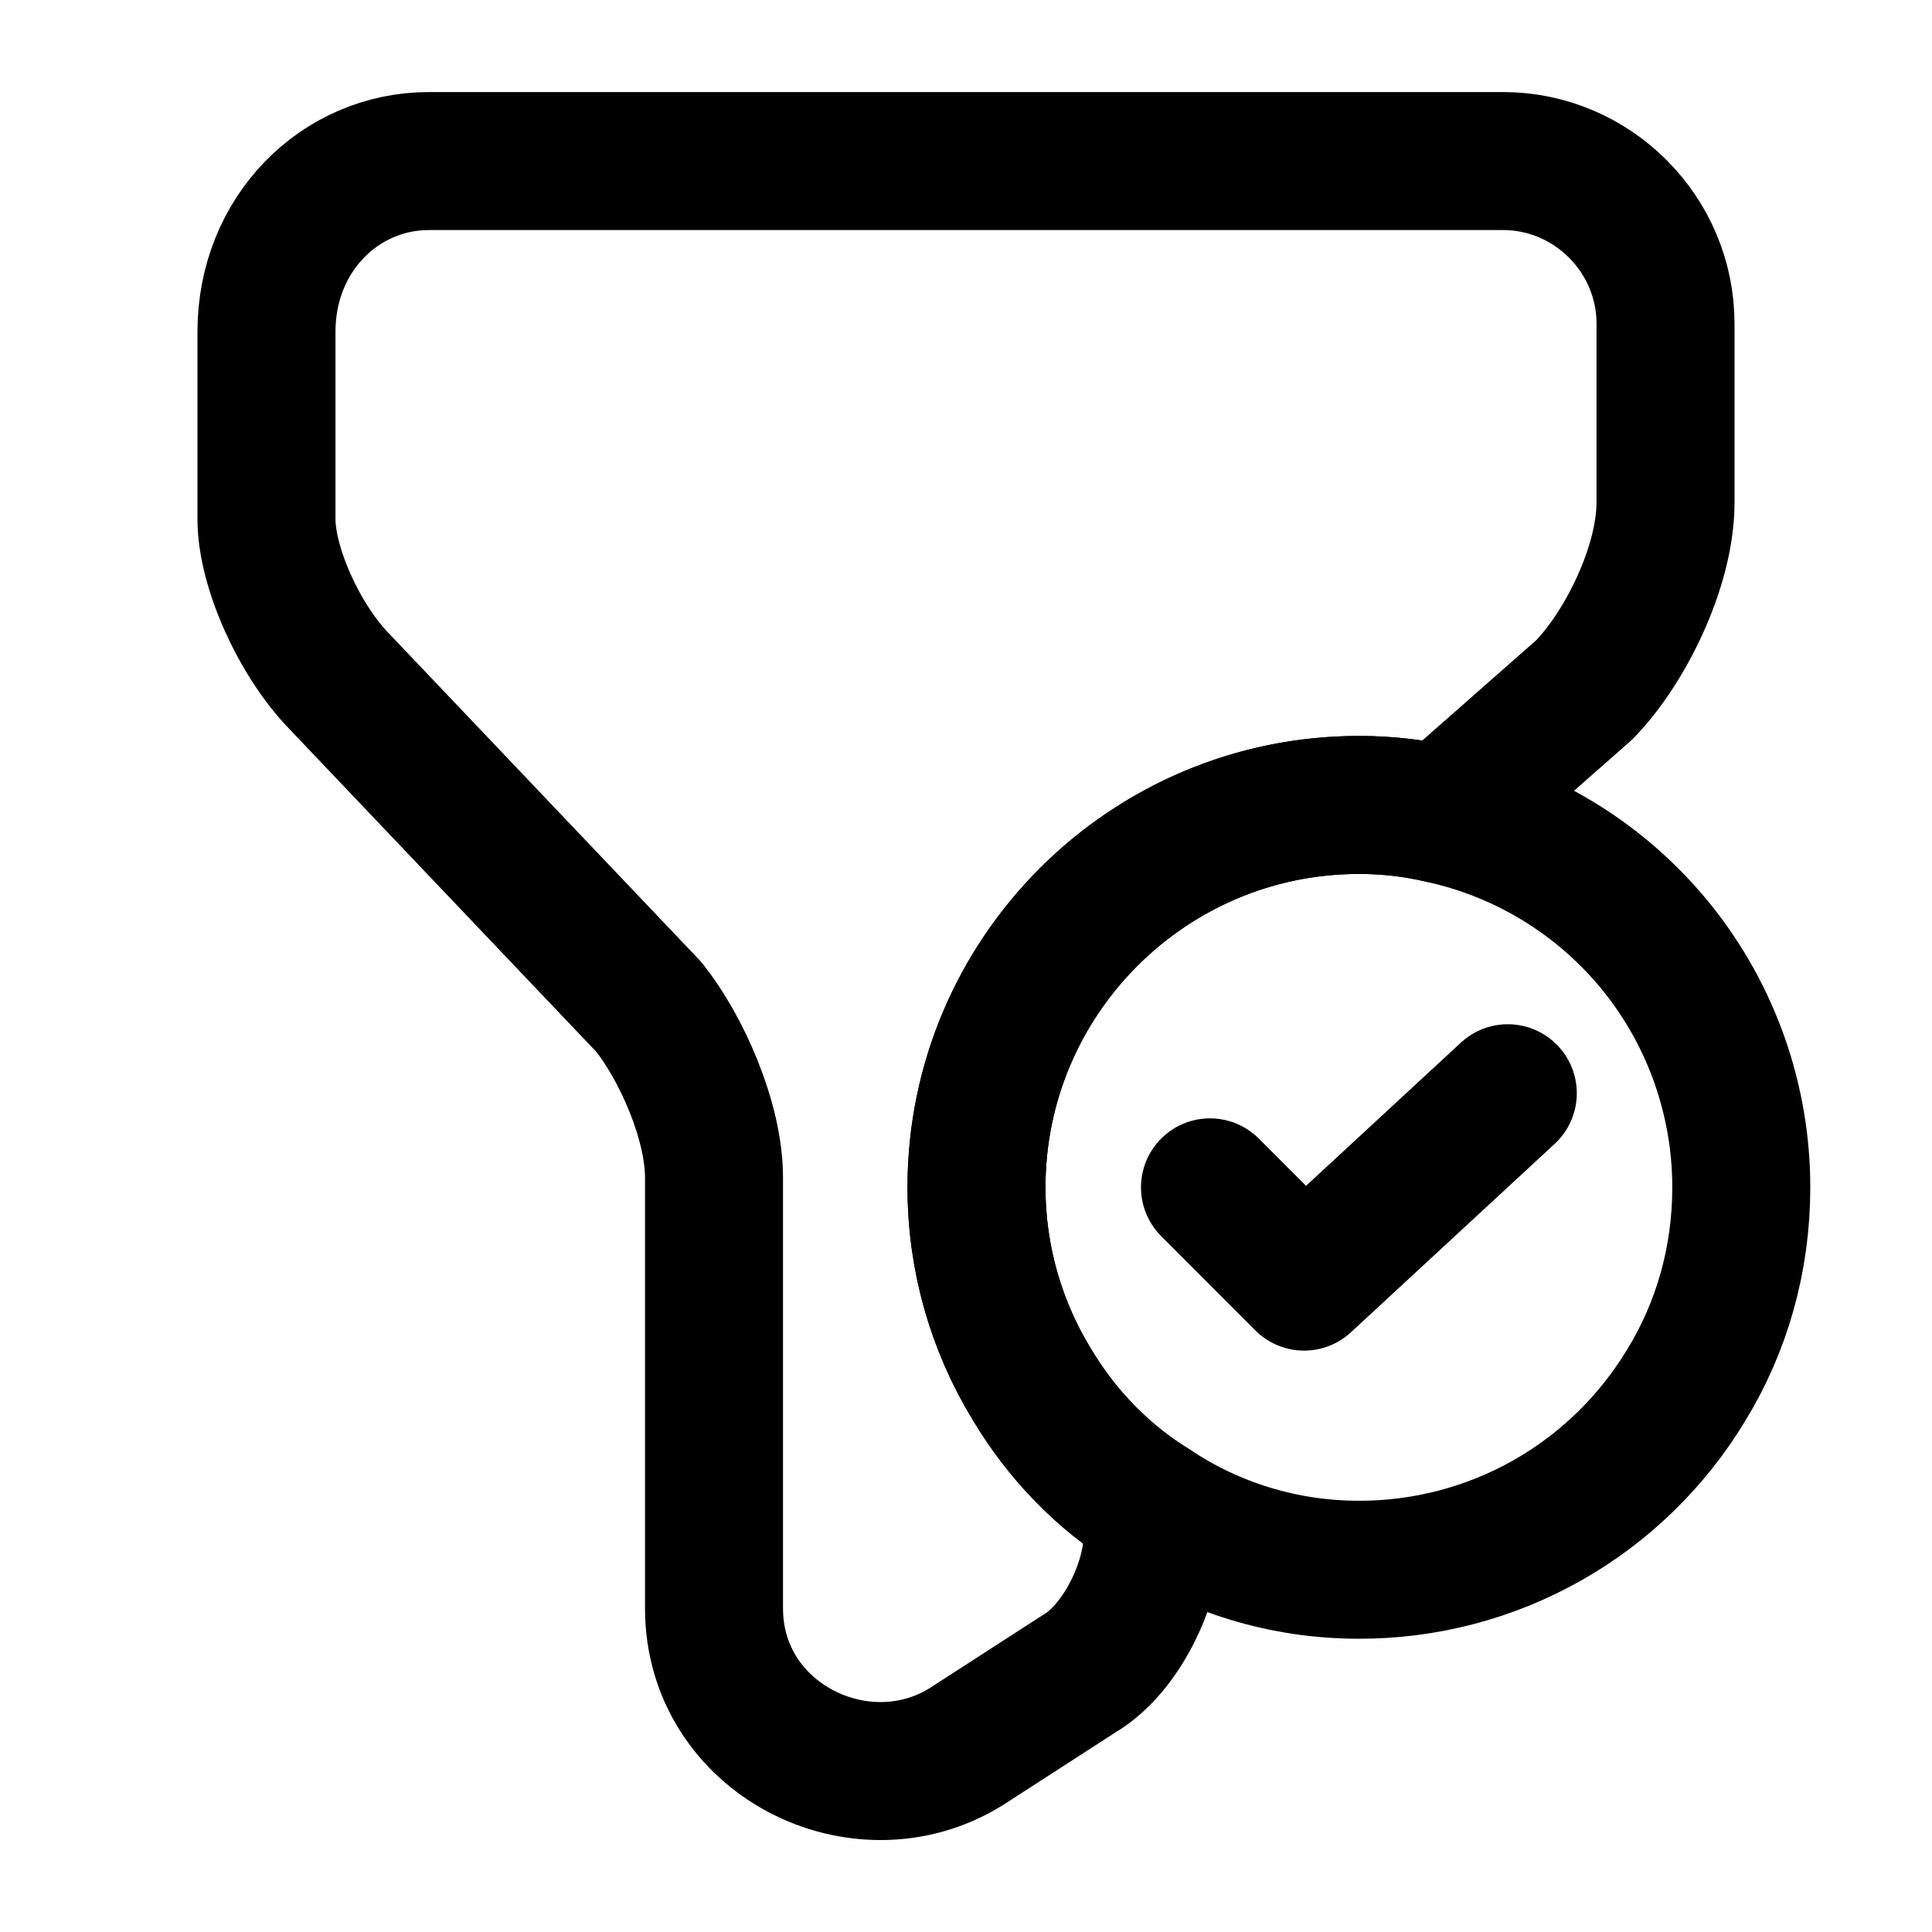
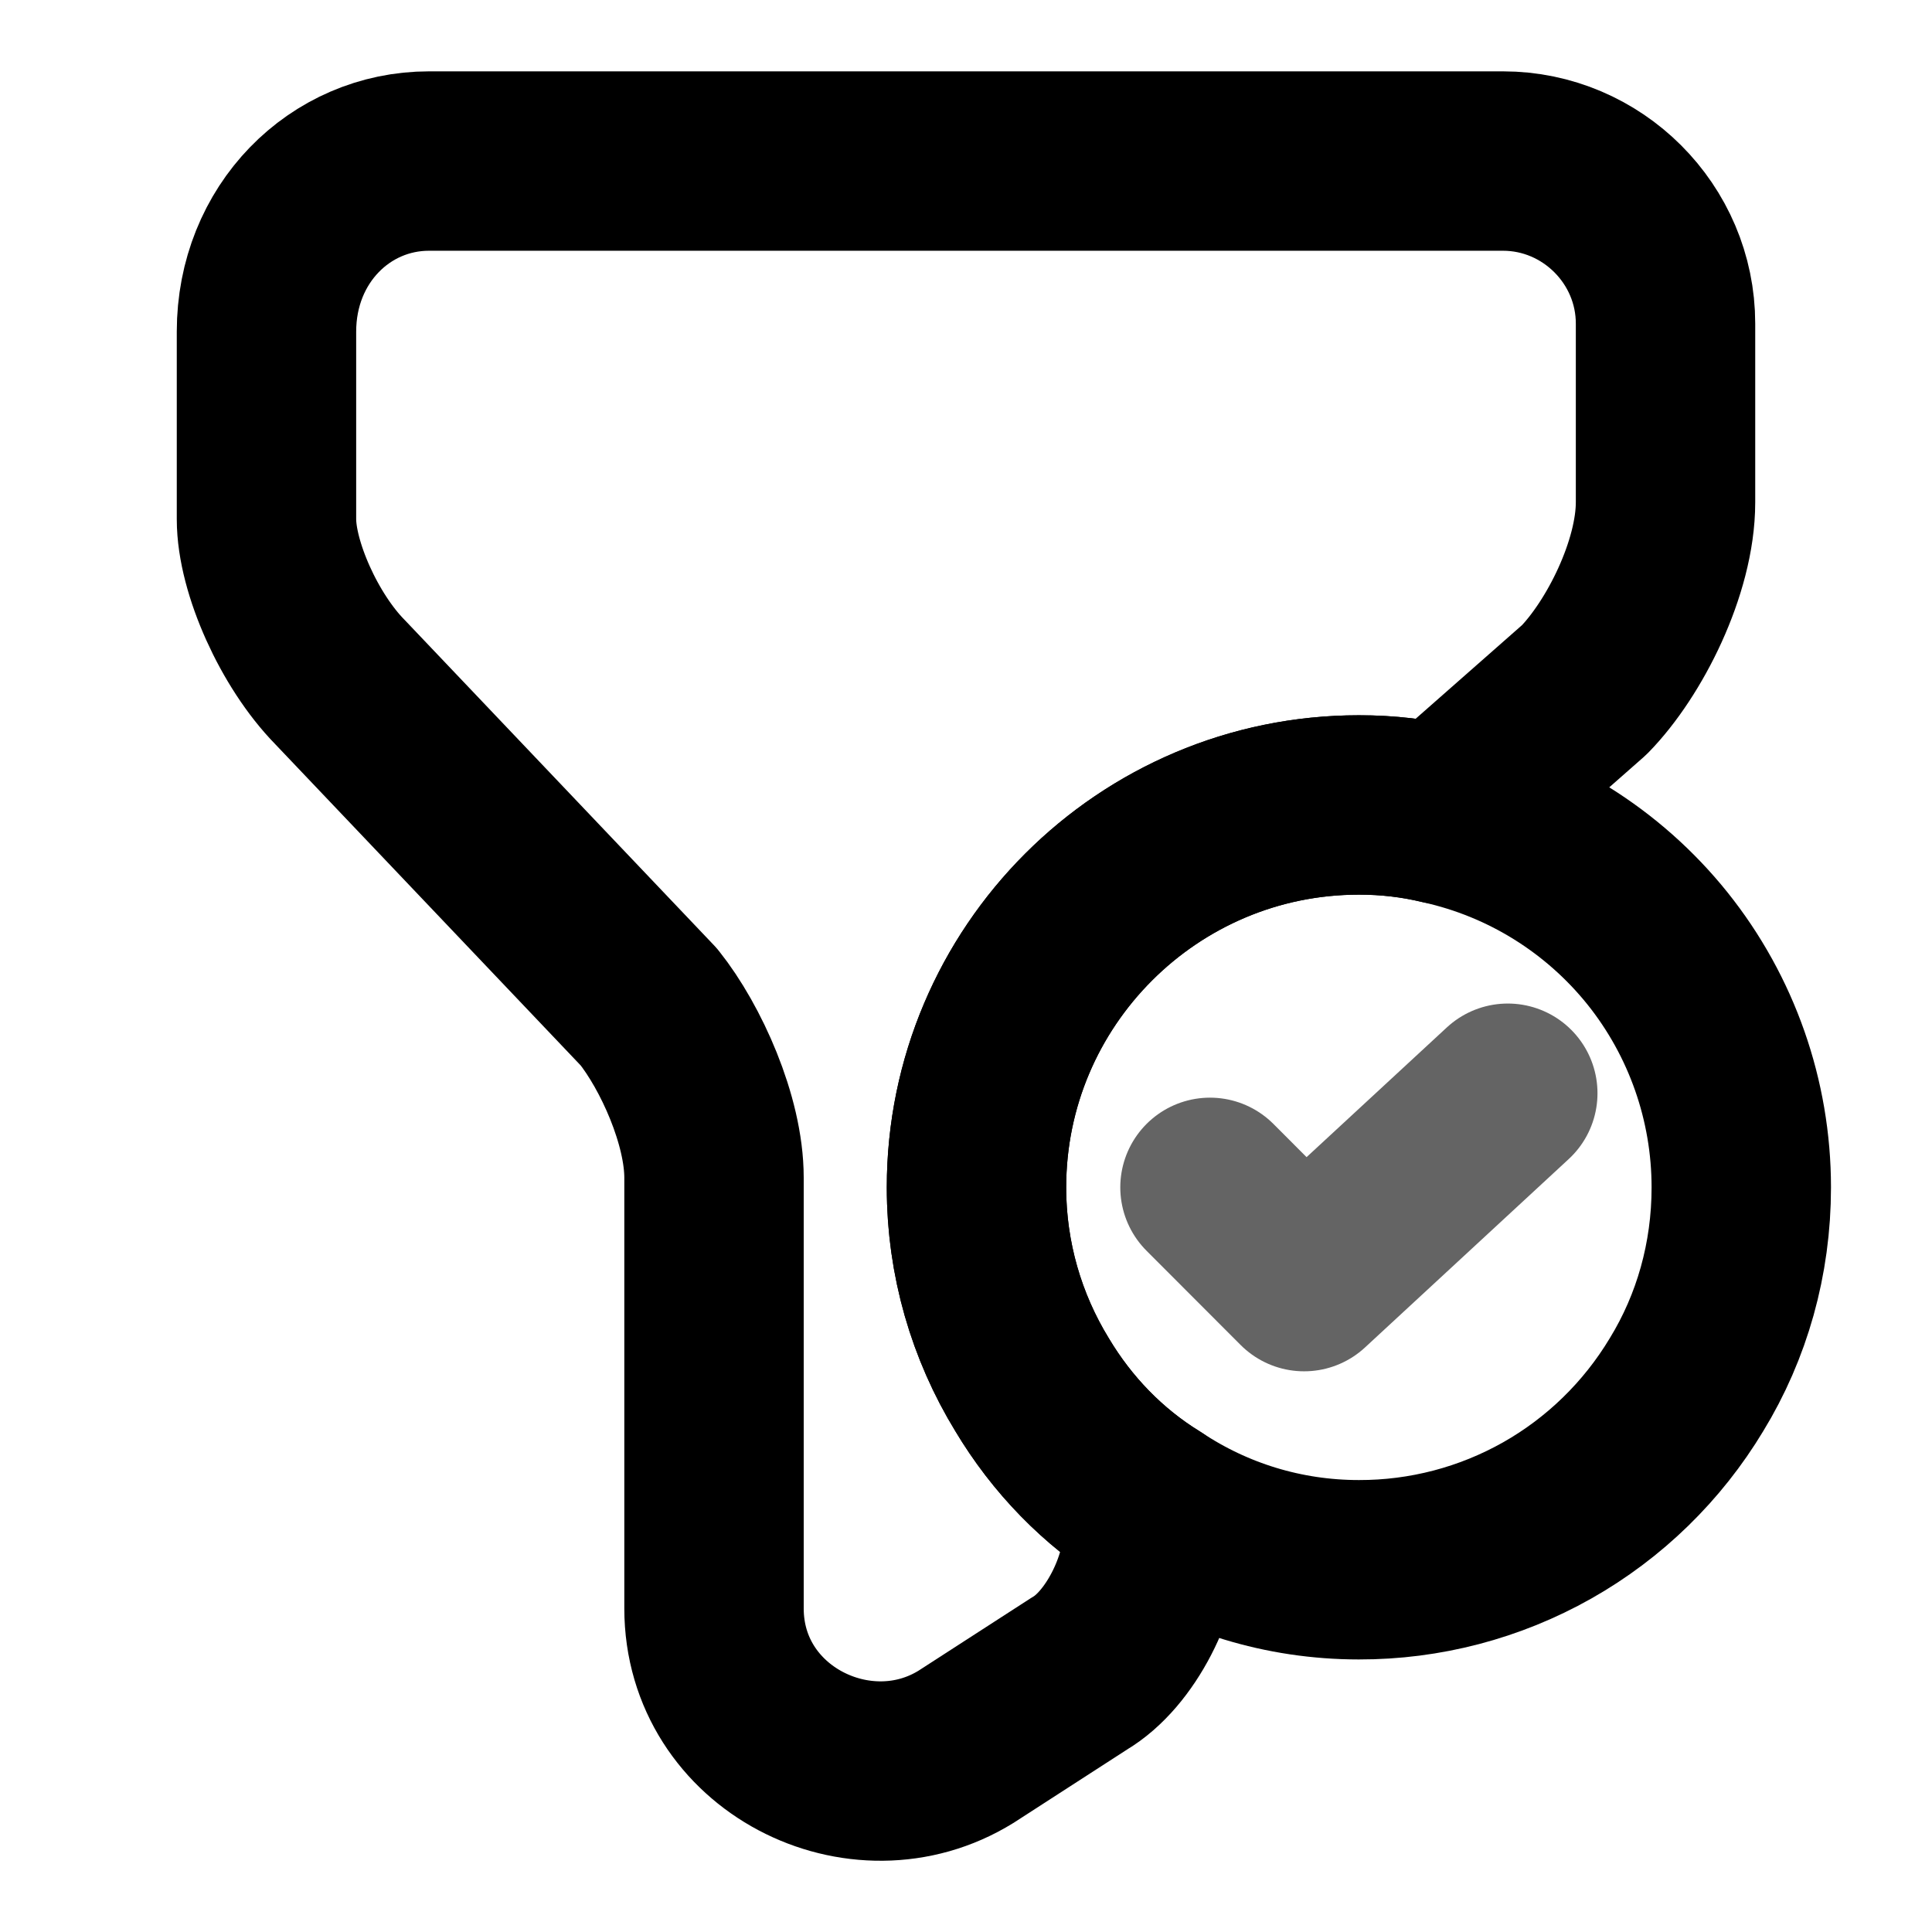
<svg xmlns="http://www.w3.org/2000/svg" width="14" height="14" viewBox="0 0 14 14" fill="none">
-   <path d="M12.618 8.604C12.618 9.123 12.478 9.614 12.221 10.034C11.975 10.443 11.627 10.783 11.211 11.018C10.795 11.253 10.325 11.376 9.847 11.375C9.299 11.375 8.785 11.212 8.354 10.926C7.992 10.704 7.695 10.395 7.479 10.034C7.222 9.614 7.076 9.123 7.076 8.604C7.076 7.076 8.319 5.833 9.847 5.833C10.057 5.833 10.261 5.857 10.454 5.904C11.068 6.04 11.617 6.382 12.011 6.873C12.404 7.364 12.618 7.975 12.618 8.604Z" stroke="black" stroke-miterlimit="10" stroke-linecap="round" stroke-linejoin="round" />
-   <path d="M8.768 8.604L9.45 9.287L10.926 7.922" stroke="black" stroke-linecap="round" stroke-linejoin="round" />
-   <path d="M12.069 2.345V3.64C12.069 4.112 11.771 4.702 11.48 4.999L10.453 5.903C10.254 5.856 10.051 5.832 9.847 5.833C8.318 5.833 7.076 7.076 7.076 8.604C7.076 9.123 7.221 9.613 7.478 10.033C7.694 10.395 7.992 10.704 8.353 10.926V11.124C8.353 11.48 8.12 11.952 7.822 12.127L7 12.658C6.236 13.131 5.174 12.6 5.174 11.655V8.534C5.174 8.12 4.935 7.589 4.702 7.297L2.462 4.941C2.17 4.643 1.931 4.112 1.931 3.762V2.403C1.931 1.697 2.462 1.167 3.109 1.167H10.891C11.538 1.167 12.069 1.697 12.069 2.345Z" stroke="black" stroke-miterlimit="10" stroke-linecap="round" stroke-linejoin="round" />
+   <path d="M12.618 8.604C12.618 9.123 12.478 9.614 12.221 10.034C11.975 10.443 11.627 10.783 11.211 11.018C10.795 11.253 10.325 11.376 9.847 11.375C9.299 11.375 8.785 11.212 8.354 10.926C7.992 10.704 7.695 10.395 7.479 10.034C7.222 9.614 7.076 9.123 7.076 8.604C7.076 7.076 8.319 5.833 9.847 5.833C10.057 5.833 10.261 5.857 10.454 5.904C11.068 6.04 11.617 6.382 12.011 6.873C12.404 7.364 12.618 7.975 12.618 8.604Z" stroke="#000" stroke-width="1.3" stroke-miterlimit="10" stroke-linecap="round" stroke-linejoin="round" />
+   <path d="M8.768 8.604L9.45 9.287L10.926 7.922" stroke="#646464" stroke-width="1.3" stroke-linecap="round" stroke-linejoin="round" />
+   <path d="M12.069 2.345V3.64C12.069 4.112 11.771 4.702 11.48 4.999L10.453 5.903C10.254 5.856 10.051 5.832 9.847 5.833C8.318 5.833 7.076 7.076 7.076 8.604C7.076 9.123 7.221 9.613 7.478 10.033C7.694 10.395 7.992 10.704 8.353 10.926V11.124C8.353 11.48 8.12 11.952 7.822 12.127L7 12.658C6.236 13.131 5.174 12.6 5.174 11.655V8.534C5.174 8.12 4.935 7.589 4.702 7.297L2.462 4.941C2.17 4.643 1.931 4.112 1.931 3.762V2.403C1.931 1.697 2.462 1.167 3.109 1.167H10.891C11.538 1.167 12.069 1.697 12.069 2.345Z" stroke="#000" stroke-width="1.3" stroke-miterlimit="10" stroke-linecap="round" stroke-linejoin="round" />
</svg>
